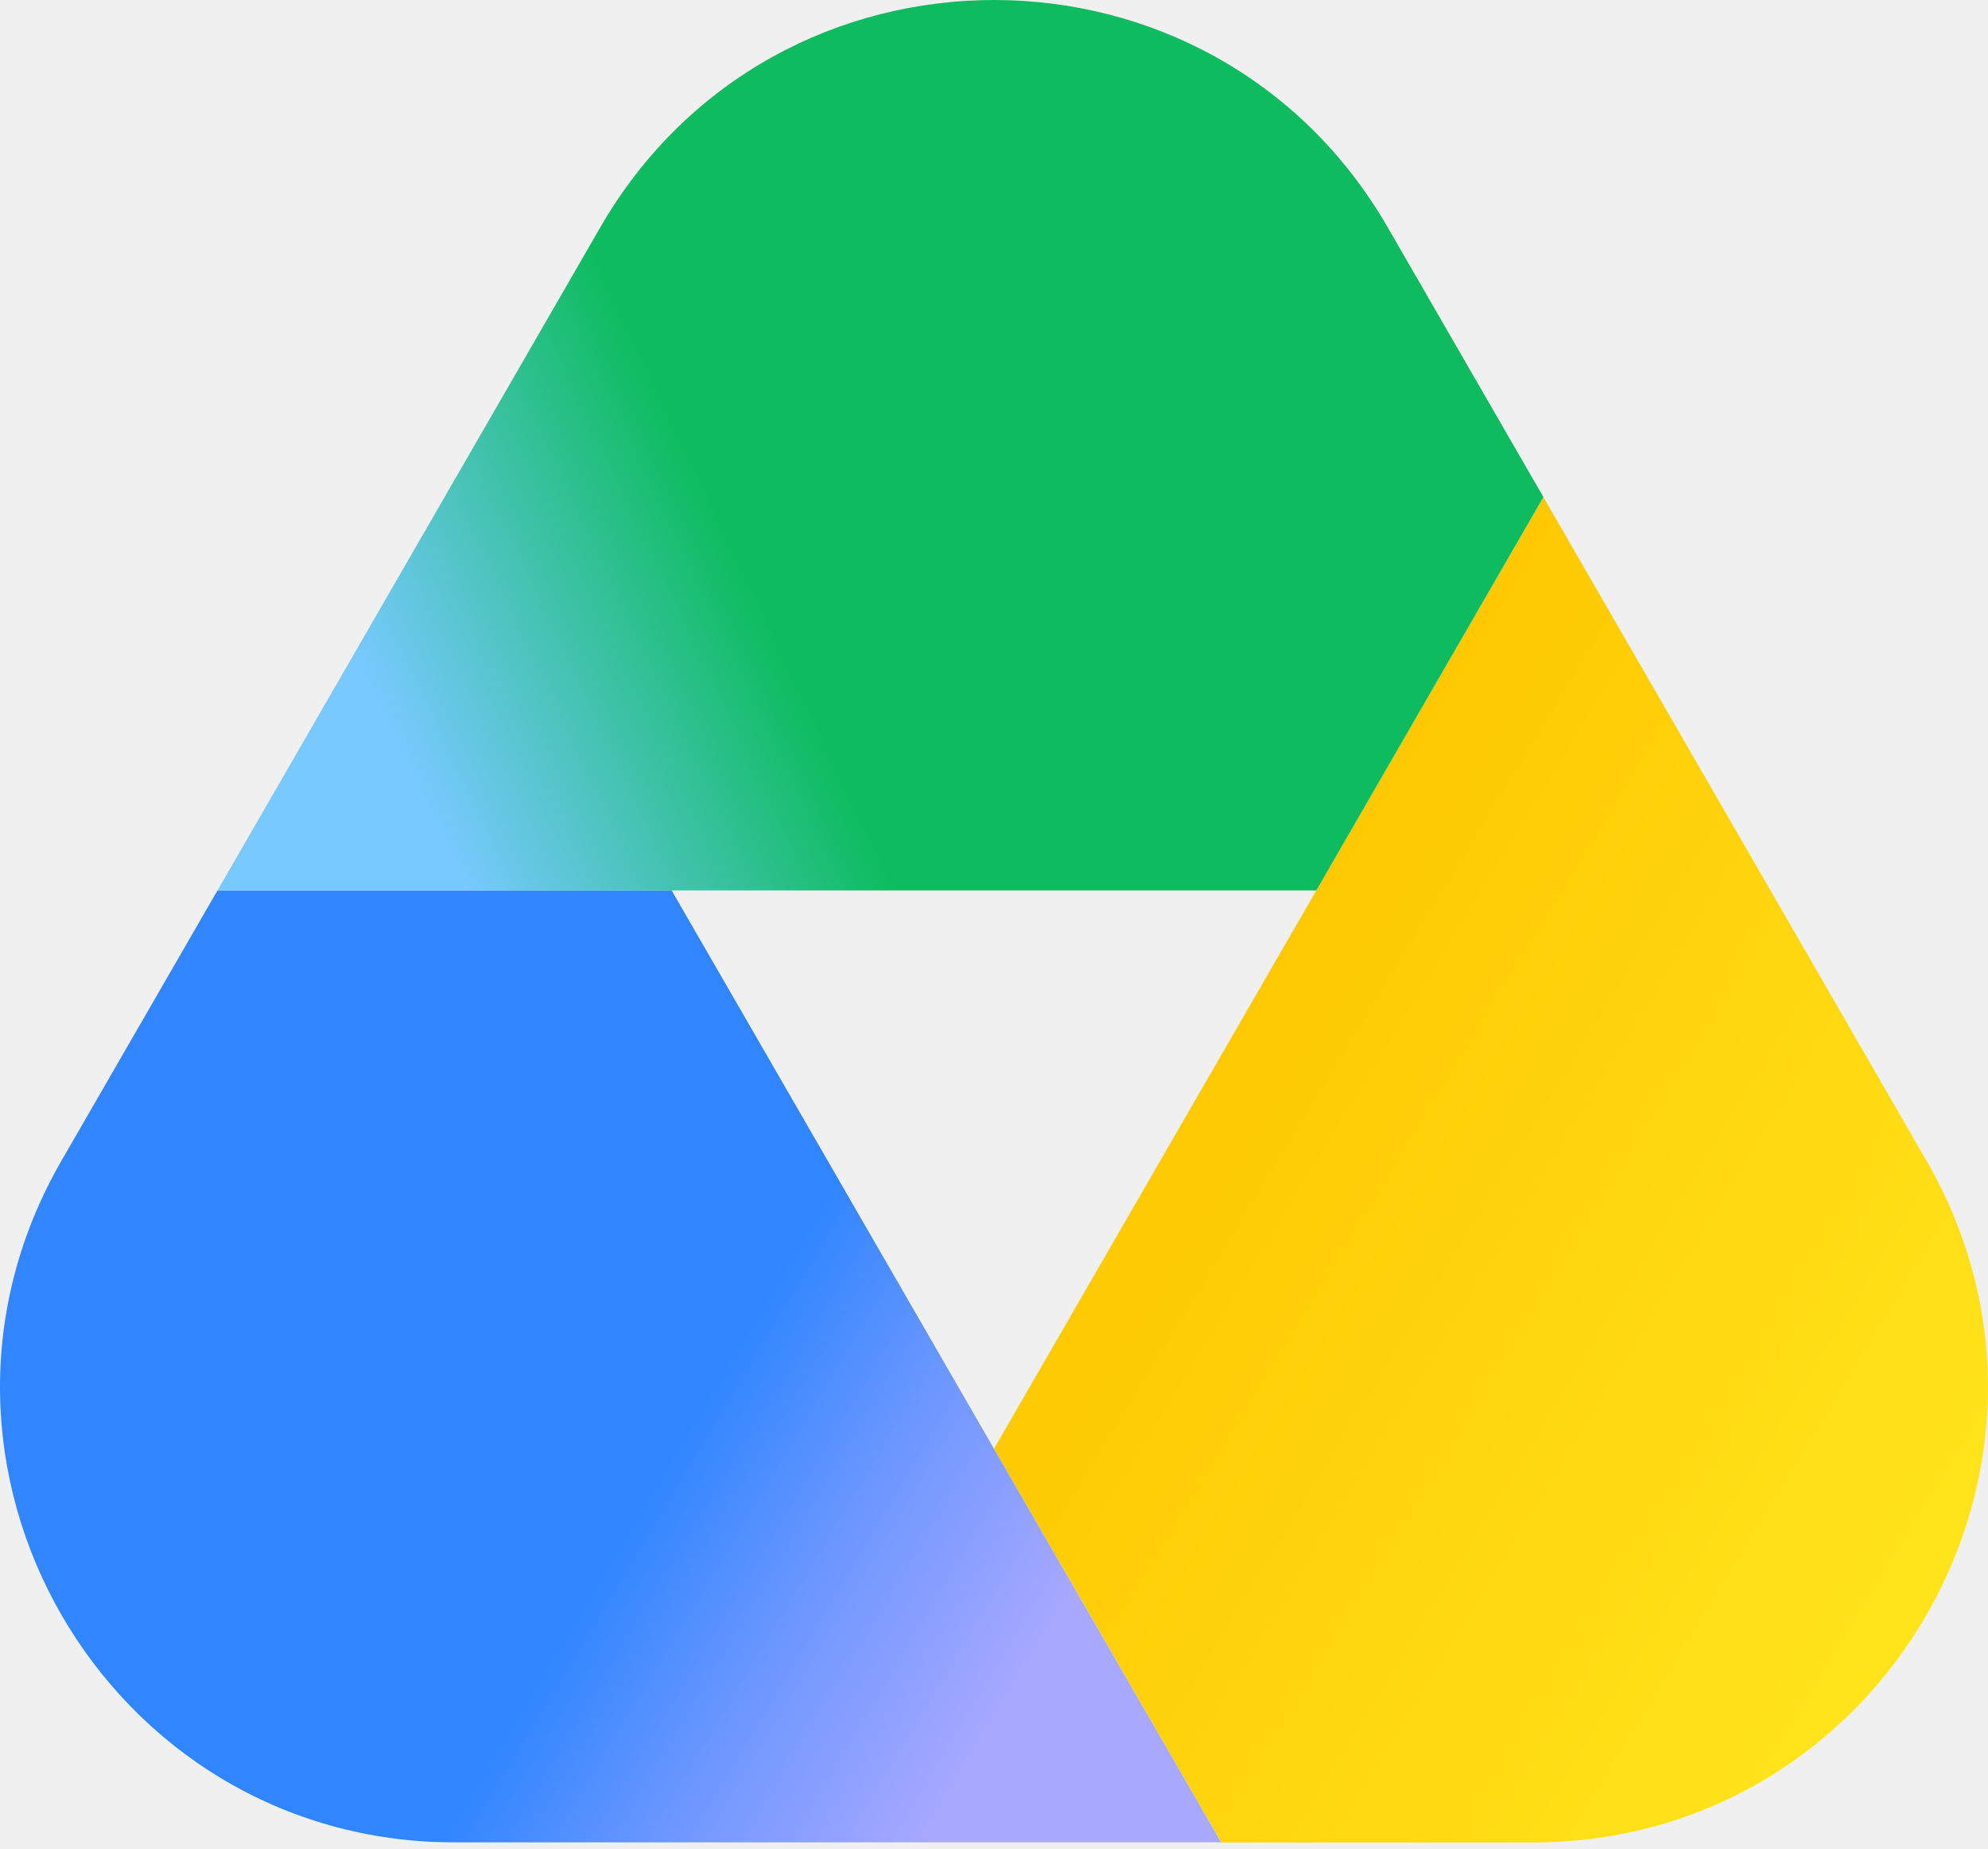
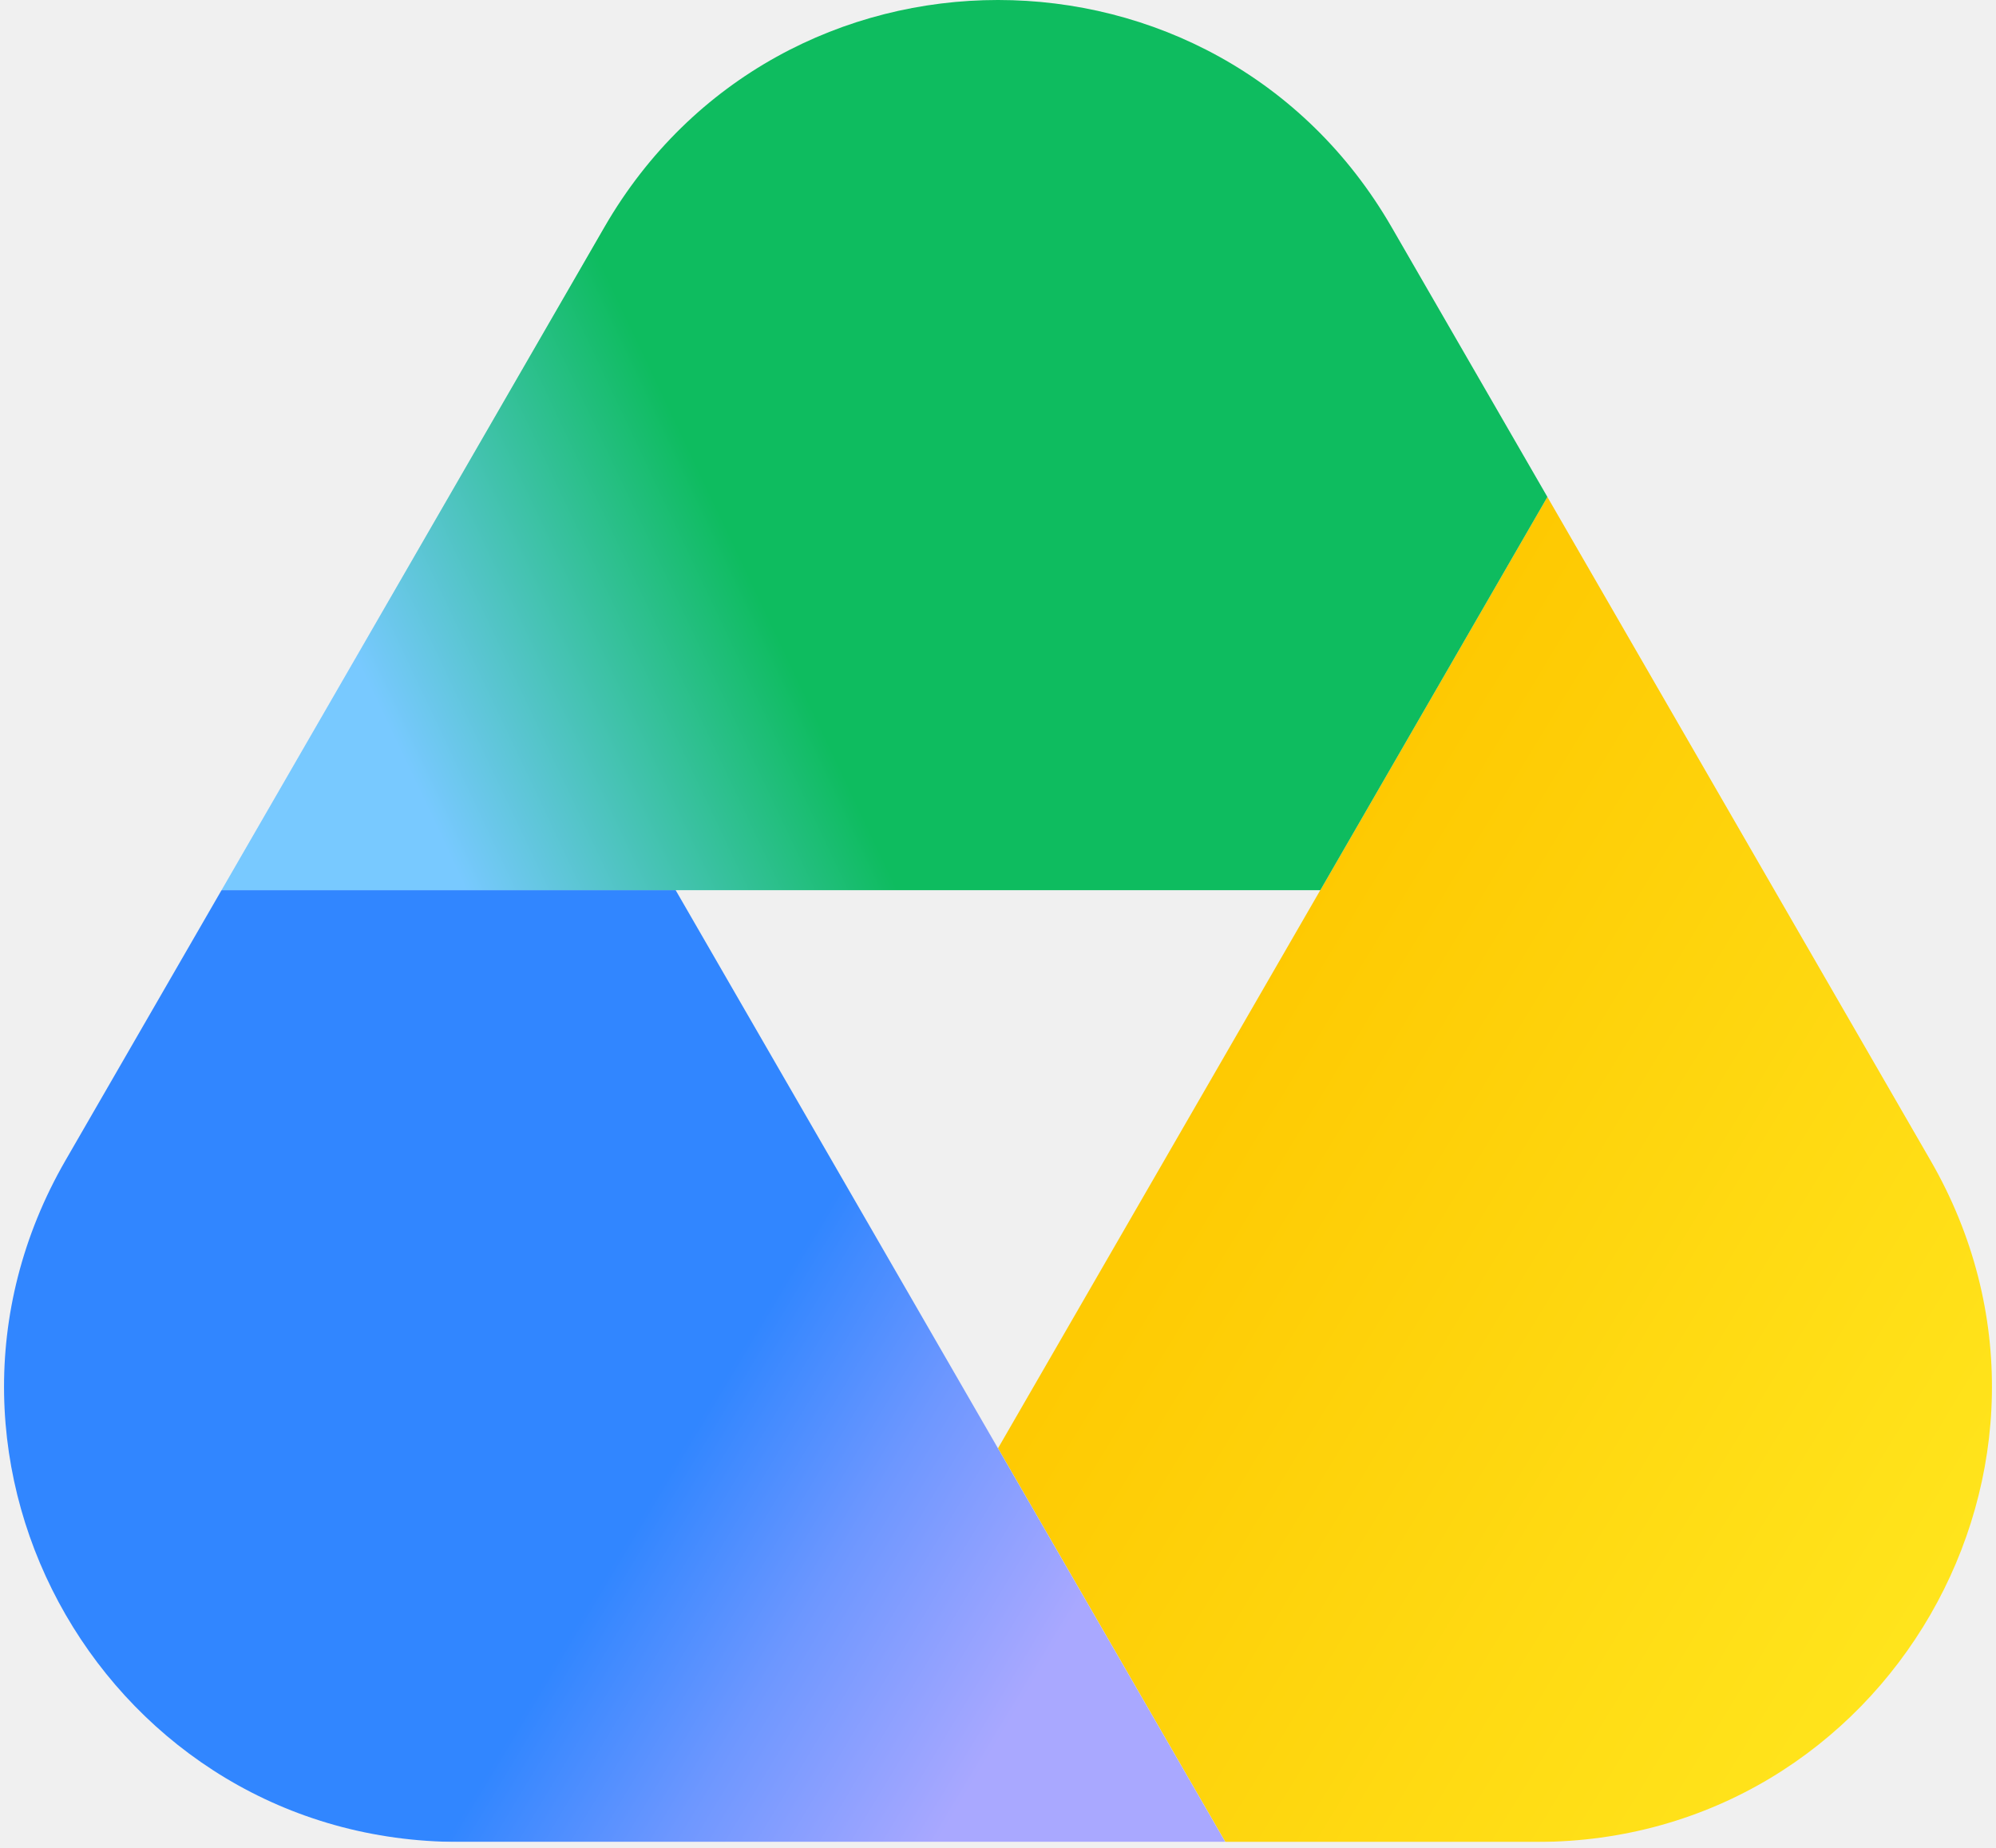
- <svg xmlns="http://www.w3.org/2000/svg" viewBox="0 0 256 238">
+ <svg xmlns="http://www.w3.org/2000/svg" width="1.08em" height="1em" viewBox="0 0 256 238">
  <defs>
    <linearGradient id="SVGjzk6ueva" x1="86.924%" x2="7.63%" y1="94.294%" y2="45.952%">
      <stop offset="9%" stop-color="#ffe921" />
      <stop offset="100%" stop-color="#fec700" />
    </linearGradient>
    <linearGradient id="SVGb0f7AcFJ" x1="99.538%" x2="23.437%" y1="93.901%" y2="54.033%">
      <stop offset="15%" stop-color="#a9a8ff" />
      <stop offset="33%" stop-color="#6d97ff" />
      <stop offset="48%" stop-color="#3186ff" />
    </linearGradient>
    <linearGradient id="SVGxMwz6dYk" x1="87.128%" x2="-.639%" y1="51.518%" y2="93.078%">
      <stop offset="55%" stop-color="#0ebc5f" />
      <stop offset="85%" stop-color="#78c9ff" />
    </linearGradient>
    <path id="SVGAiIt3btS" d="M77.303 29.27c22.531-39.026 78.863-39.027 101.394 0l69.373 120.158c22.531 39.027-5.633 87.81-50.698 87.81H58.628c-45.065 0-73.23-48.783-50.698-87.81z" />
  </defs>
  <mask id="SVG6FLXsceq" fill="#fff">
    <use href="#SVGAiIt3btS" />
  </mask>
  <g mask="url(#SVG6FLXsceq)">
    <path fill="url(#SVGjzk6ueva)" d="M341.719 295.937H200.166l-29.293-50.735l70.777-122.589z" transform="translate(-42.87 -58.67)" />
    <path fill="url(#SVGb0f7AcFJ)" d="m0 295.916l100.069-173.325v.003l-29.282 50.723h58.57l70.783 122.596l-200.138.001z" transform="translate(-42.87 -58.67)" />
    <path fill="url(#SVGxMwz6dYk)" d="m170.881 0l70.781 122.6l-29.286 50.726H70.812z" transform="translate(-42.87 -58.67)" />
  </g>
</svg>
